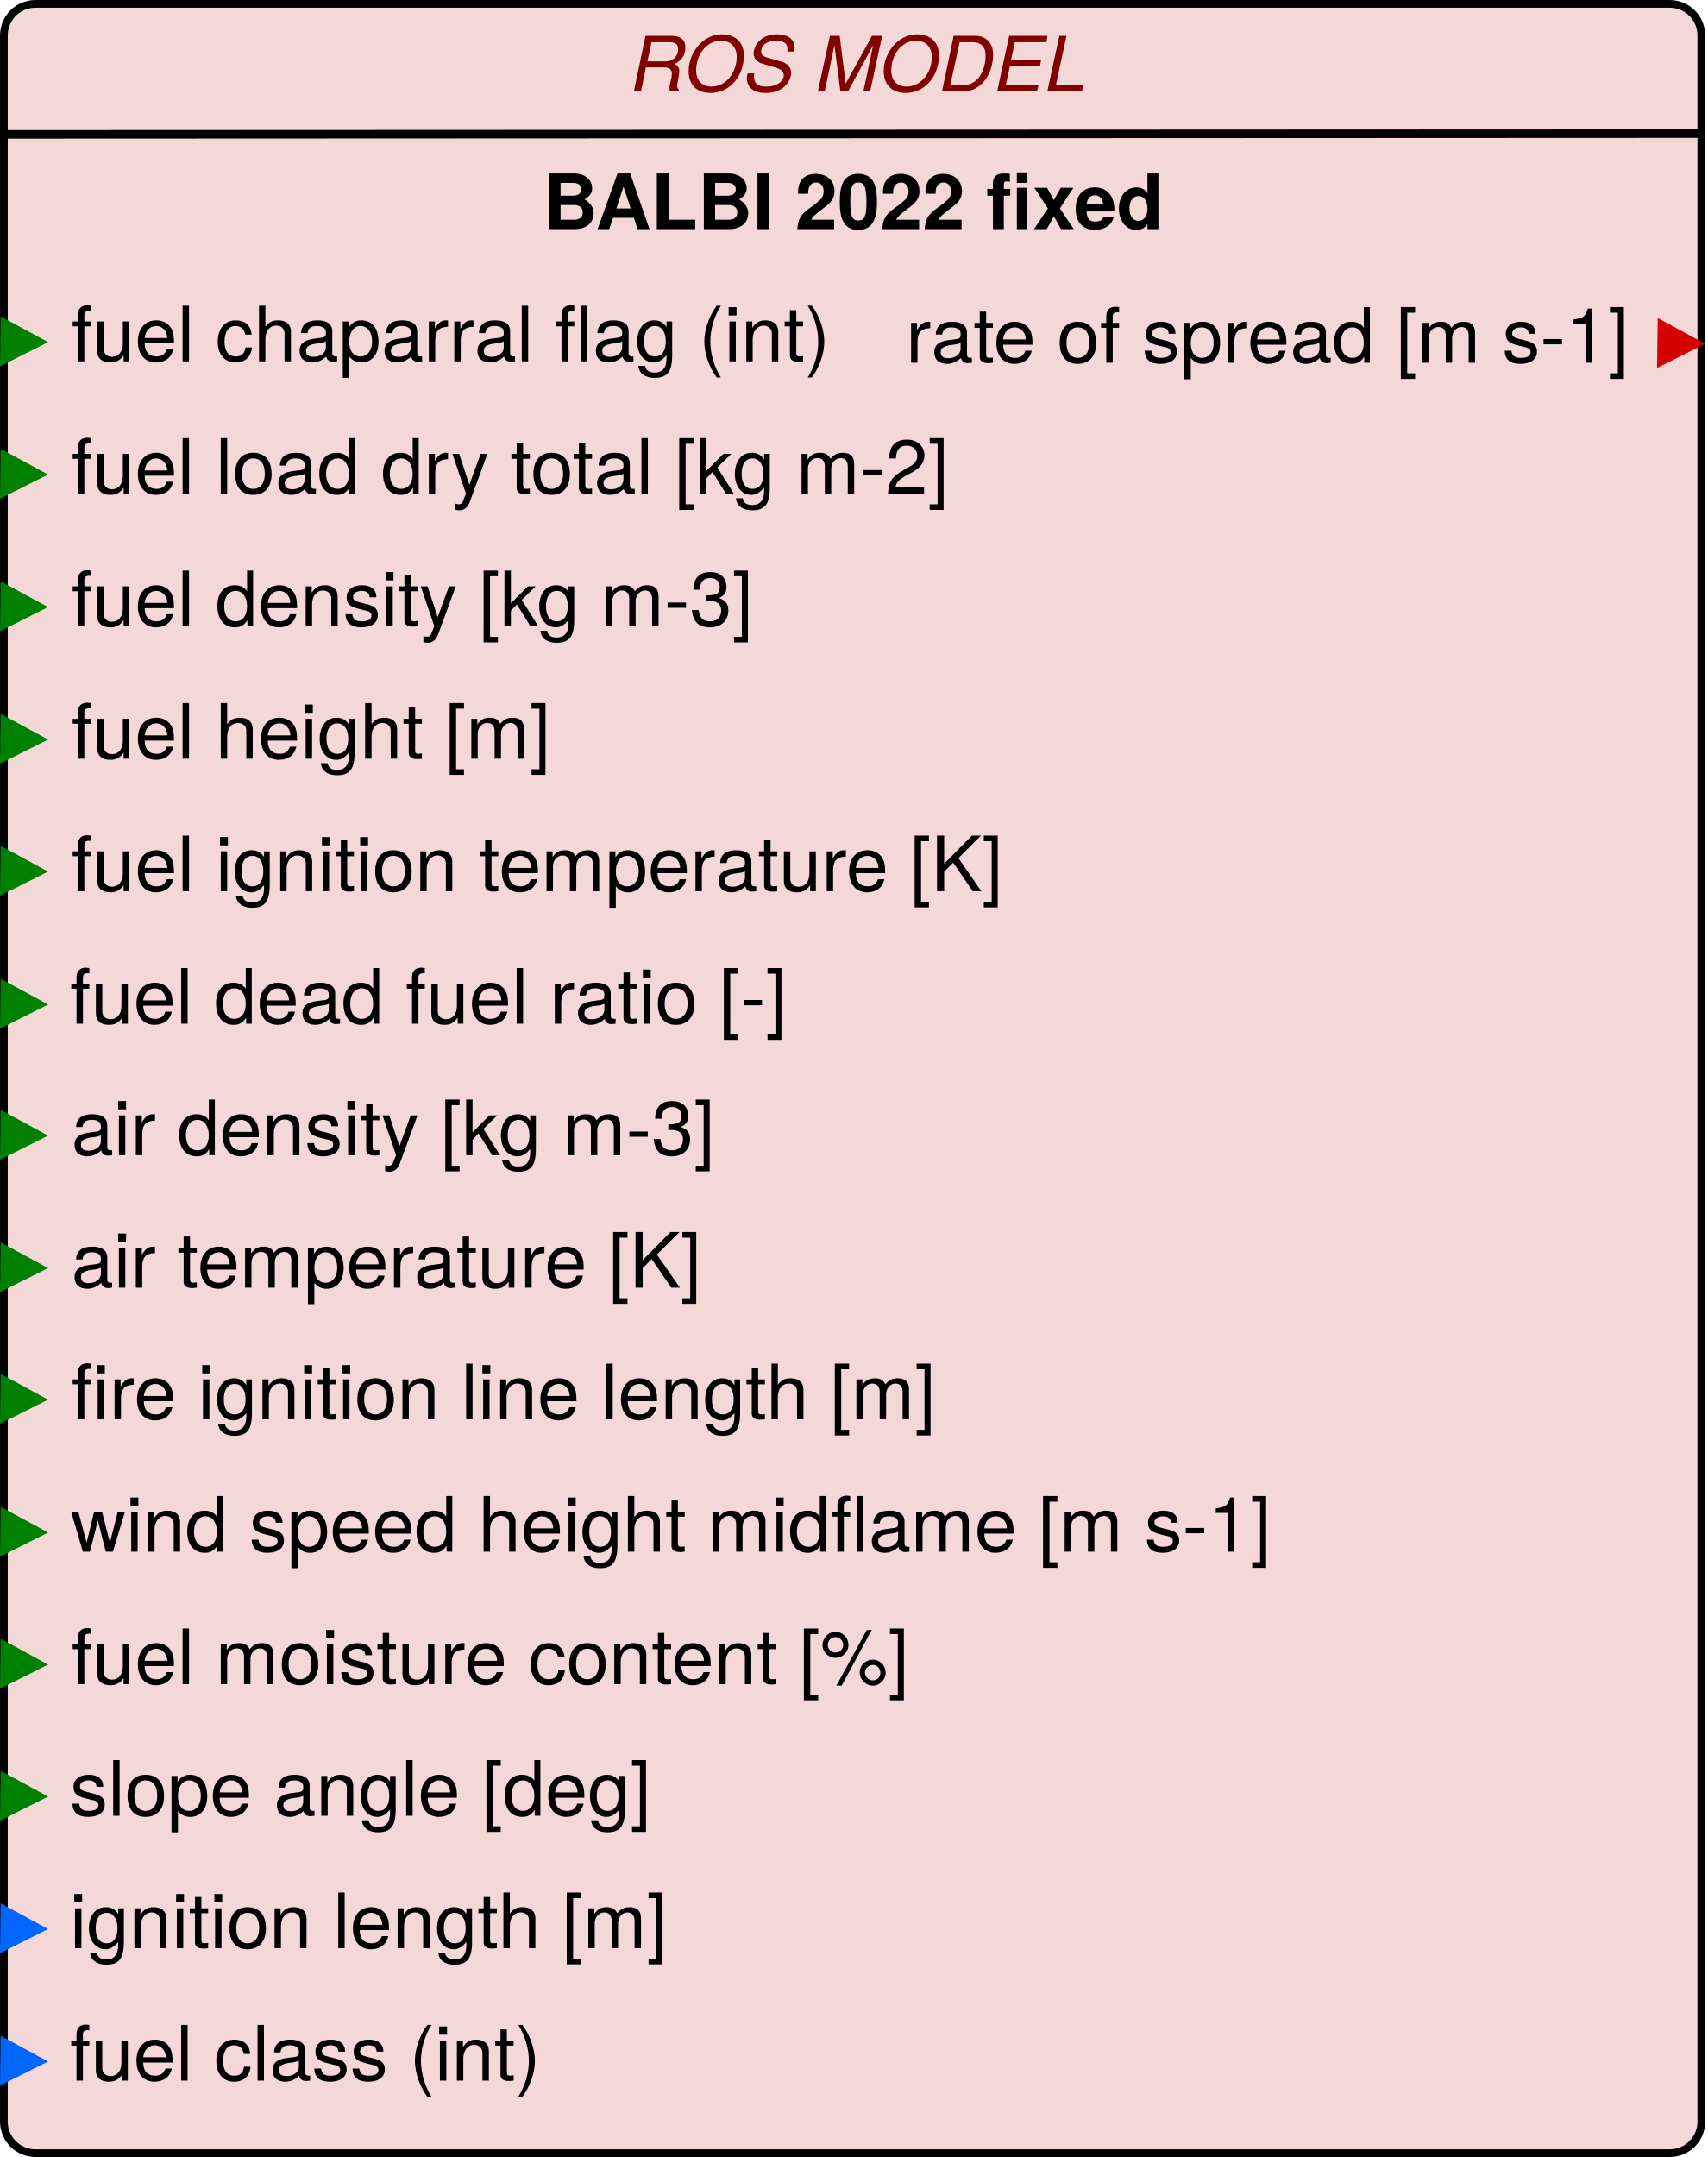
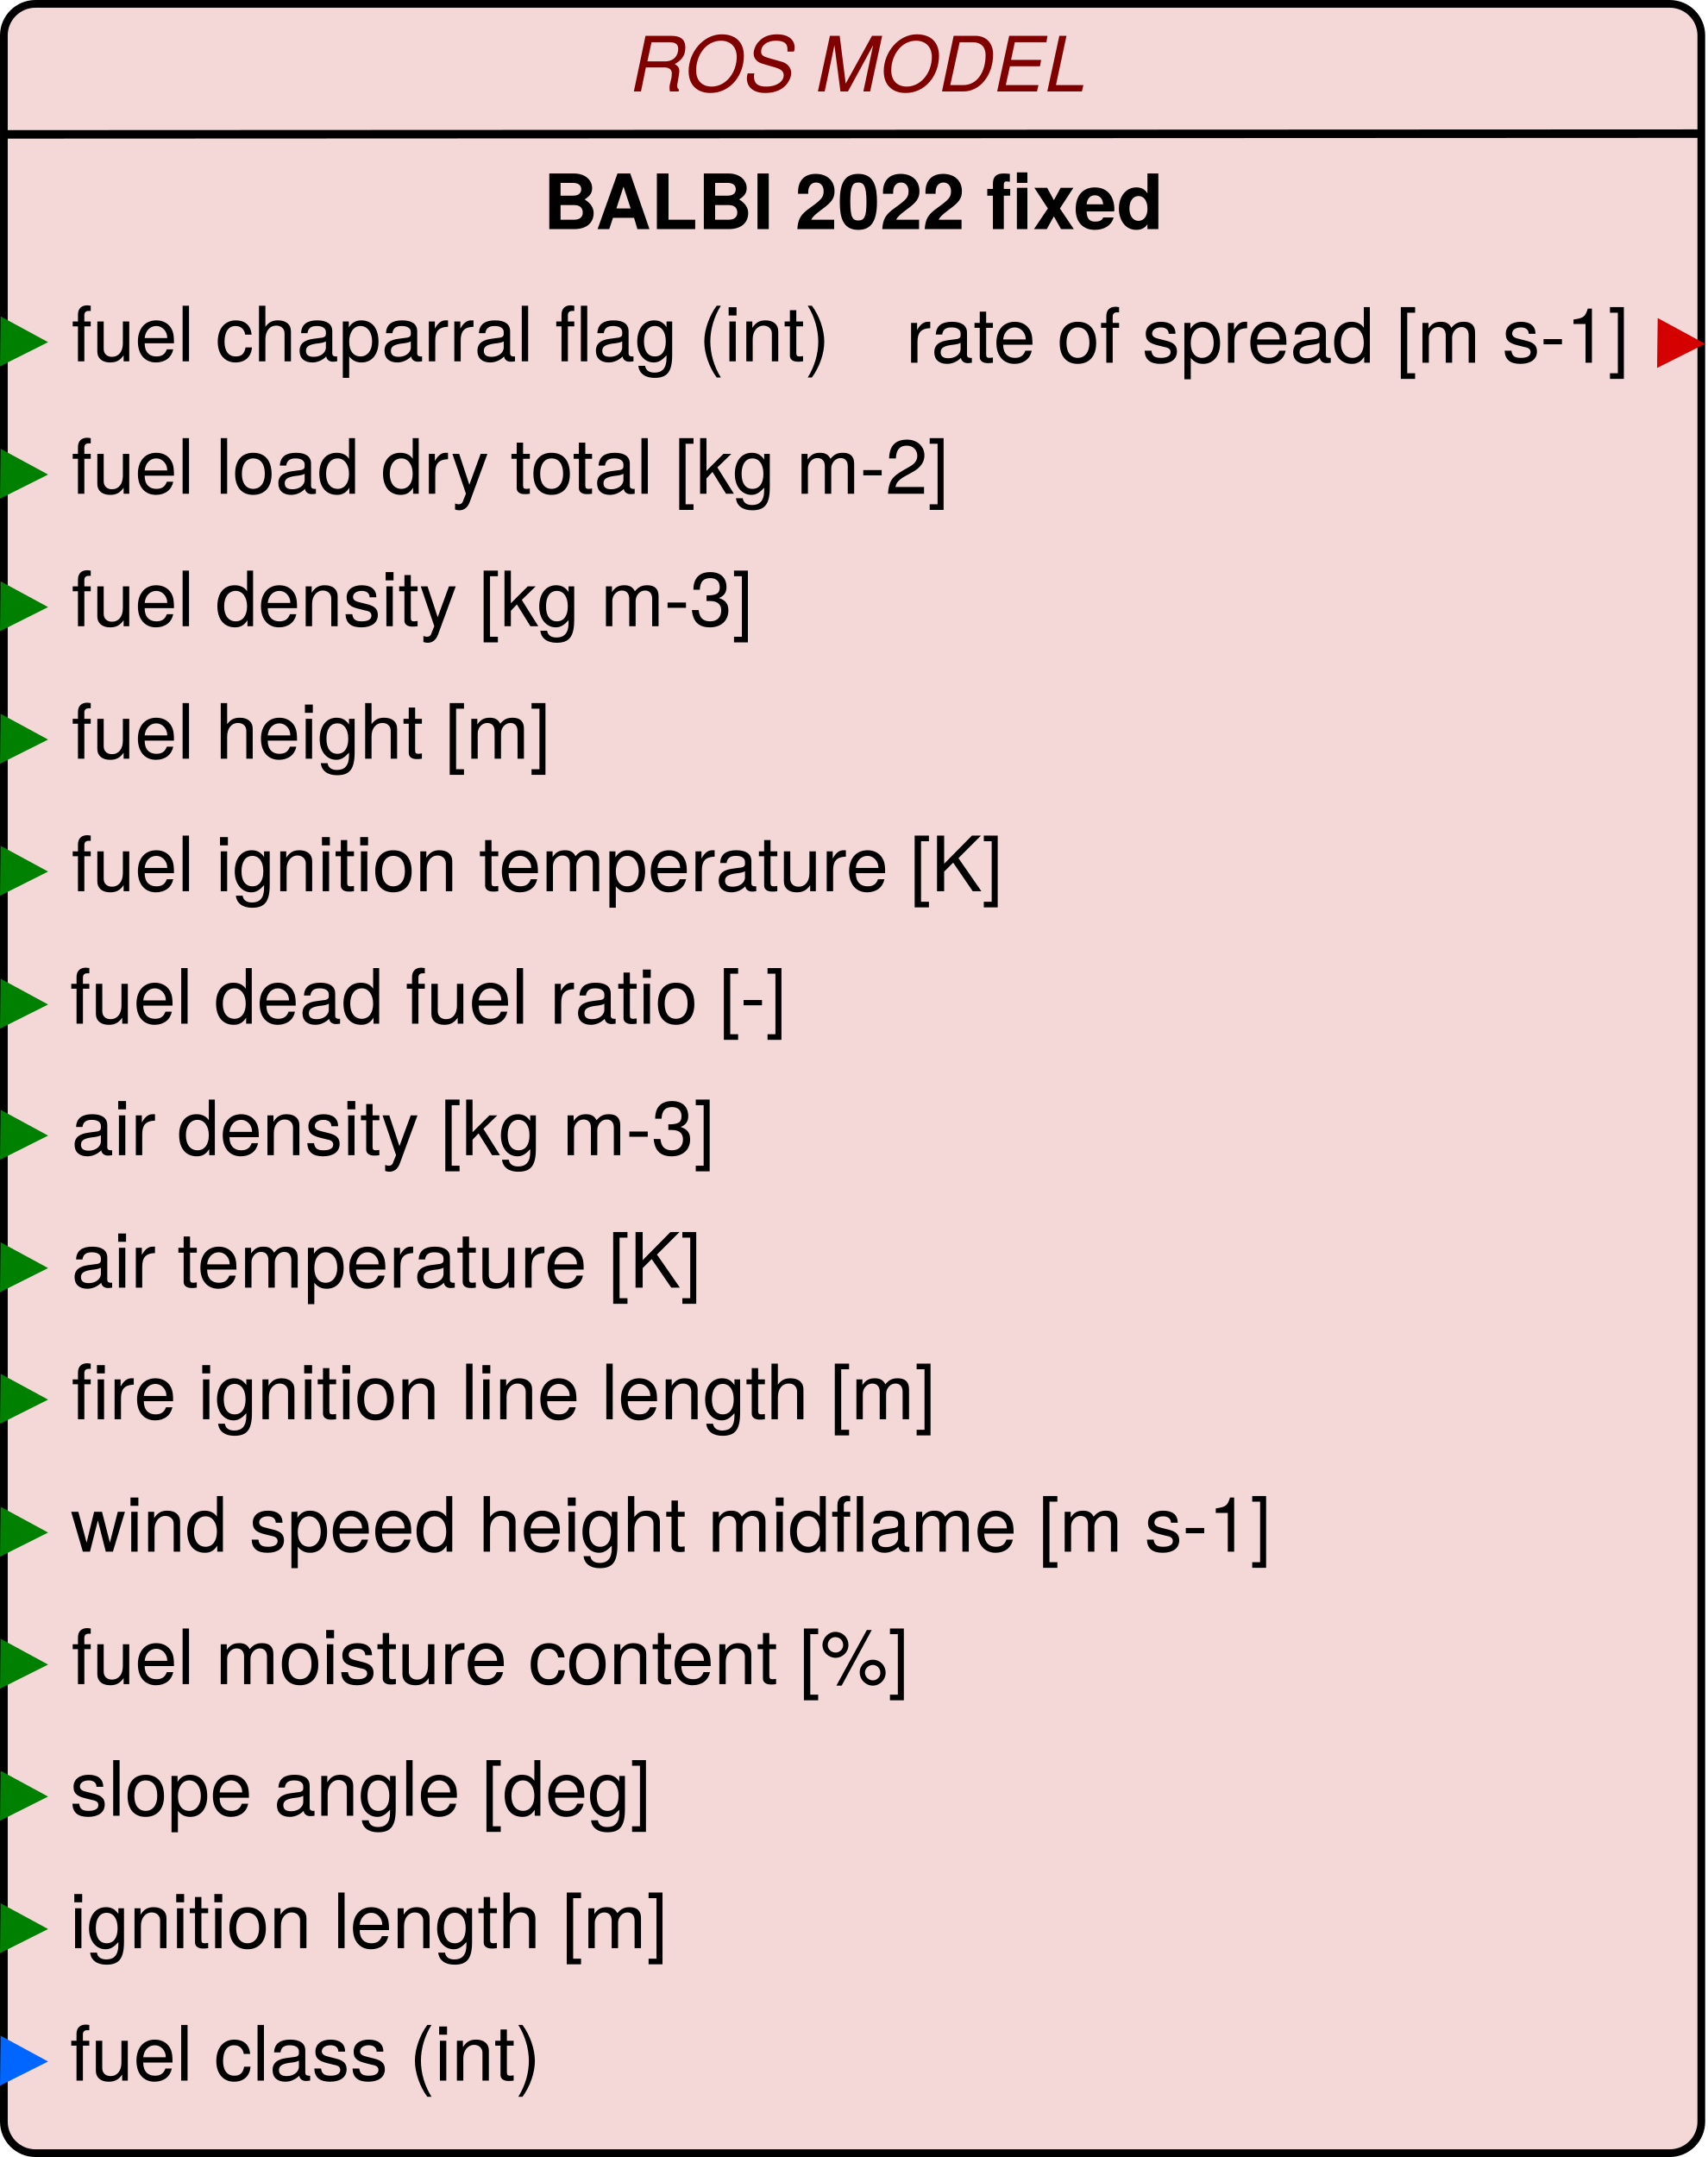
<svg xmlns="http://www.w3.org/2000/svg" width="70.997mm" height="89.668mm" viewBox="0 0 70.997 89.668" version="1.1" id="svg5">
  <defs id="defs2" />
  <g id="layer1" transform="translate(-73.72721,-57.48696)">
    <rect style="fill:#f4d7d7;stroke:#000000;stroke-width:0.321" id="rect234" width="70.578" height="89.347" x="73.888" y="57.648" ry="1.312" />
    <text xml:space="preserve" style="font-size:3.175px;fill:#000000;stroke:none;stroke-width:0.265" x="96.302" y="67.014" id="text588">
      <tspan id="tspan586" style="font-style:normal;font-variant:normal;font-weight:bold;font-stretch:normal;font-family:'Helvetica Neue';-inkscape-font-specification:'Helvetica Neue Bold';fill:#000000;stroke:none;stroke-width:0.265" x="96.302" y="67.014">BALBI 2022 fixed</tspan>
      <tspan style="font-style:normal;font-variant:normal;font-weight:bold;font-stretch:normal;font-family:'Helvetica Neue';-inkscape-font-specification:'Helvetica Neue Bold';fill:#000000;stroke:none;stroke-width:0.265" x="96.302" y="70.983" id="tspan828" />
    </text>
    <text xml:space="preserve" style="font-style:normal;font-variant:normal;font-weight:normal;font-stretch:normal;font-size:3.175px;font-family:'Helvetica Neue';-inkscape-font-specification:'Helvetica Neue';fill:#000000;stroke:none;stroke-width:0.265" x="111.39" y="72.568" id="text684">
      <tspan id="tspan682" style="stroke-width:0.265" x="111.39" y="72.568">rate of spread [m s-1]</tspan>
    </text>
    <text xml:space="preserve" style="font-style:normal;font-variant:normal;font-weight:normal;font-stretch:normal;font-size:3.175px;font-family:'Helvetica Neue';-inkscape-font-specification:'Helvetica Neue';fill:#f4d7d7;stroke:none;stroke-width:0.265" x="99.941" y="61.29" id="text832">
      <tspan id="tspan830" style="font-style:italic;font-variant:normal;font-weight:normal;font-stretch:normal;font-family:'Helvetica Neue';-inkscape-font-specification:'Helvetica Neue Italic';fill:#800000;stroke:none;stroke-width:0.265" x="99.941" y="61.29">ROS MODEL</tspan>
    </text>
    <g id="g834">
      <text xml:space="preserve" style="font-style:normal;font-variant:normal;font-weight:normal;font-stretch:normal;font-size:3.175px;font-family:'Helvetica Neue';-inkscape-font-specification:'Helvetica Neue';fill:#000000;stroke:none;stroke-width:0.265" x="76.689" y="72.506" id="text676">
        <tspan id="tspan674" style="stroke-width:0.265" x="76.689" y="72.506">fuel chaparral flag (int)</tspan>
      </text>
      <path style="fill:#008000;stroke:none;stroke-width:0.265" id="path1280" d="m 35.15,42.38 -4.373,2.636 -4.373,2.636 -0.096,-5.106 -0.096,-5.106 4.47,2.469 z" transform="matrix(0.2245089,0.00761069,-0.00687787,0.2028915,68.12718,62.84482)" />
    </g>
    <path style="fill:#d40000;stroke:none;stroke-width:0.265" id="path1280-2" d="m 35.15,42.38 -4.373,2.636 -4.373,2.636 -0.096,-5.106 -0.096,-5.106 4.47,2.469 z" transform="matrix(0.2245089,0.00761069,-0.00687787,0.2028915,137.0261,62.91357)" />
    <g id="g839" transform="translate(9.2918086e-6,-0.2570792)">
      <text xml:space="preserve" style="font-style:normal;font-variant:normal;font-weight:normal;font-stretch:normal;font-size:3.175px;font-family:'Helvetica Neue';-inkscape-font-specification:'Helvetica Neue';fill:#000000;stroke:none;stroke-width:0.265" x="76.689" y="78.27" id="text646">
        <tspan id="tspan644" style="stroke-width:0.265" x="76.689" y="78.27">fuel load dry total [kg m-2]</tspan>
      </text>
      <path style="fill:#008000;stroke:none;stroke-width:0.265" id="path1906" d="m 35.15,42.38 -4.373,2.636 -4.373,2.636 -0.096,-5.106 -0.096,-5.106 4.47,2.469 z" transform="matrix(0.2245089,0.00761069,-0.00687787,0.2028915,68.12718,68.60555)" />
    </g>
    <g id="g844" transform="translate(9.2918086e-6,-0.5078108)">
      <text xml:space="preserve" style="font-style:normal;font-variant:normal;font-weight:normal;font-stretch:normal;font-size:3.175px;font-family:Arial;-inkscape-font-specification:Arial;fill:#000000;stroke:none;stroke-width:0.265" x="76.689" y="84.028" id="text642">
        <tspan id="tspan640" style="font-style:normal;font-variant:normal;font-weight:normal;font-stretch:normal;font-family:'Helvetica Neue';-inkscape-font-specification:'Helvetica Neue';fill:#000000;stroke:none;stroke-width:0.265" x="76.689" y="84.028">fuel density [kg m-3]</tspan>
      </text>
      <path style="fill:#008000;stroke:none;stroke-width:0.265" id="path1906-8" d="m 35.15,42.38 -4.373,2.636 -4.373,2.636 -0.096,-5.106 -0.096,-5.106 4.47,2.469 z" transform="matrix(0.2245089,0.00761069,-0.00687787,0.2028915,68.12718,74.36628)" />
    </g>
    <g id="g849" transform="translate(9.2918086e-6,-0.3526204)">
      <text xml:space="preserve" style="font-style:normal;font-variant:normal;font-weight:normal;font-stretch:normal;font-size:3.175px;font-family:'Helvetica Neue';-inkscape-font-specification:'Helvetica Neue';fill:#000000;stroke:none;stroke-width:0.265" x="76.689" y="89.379" id="text654">
        <tspan id="tspan652" style="stroke-width:0.265" x="76.689" y="89.379">fuel height [m]</tspan>
      </text>
      <path style="fill:#008000;stroke:none;stroke-width:0.265" id="path1906-8-8" d="m 35.15,42.38 -4.373,2.636 -4.373,2.636 -0.096,-5.106 -0.096,-5.106 4.47,2.469 z" transform="matrix(0.2245089,0.00761069,-0.00687787,0.2028915,68.12718,79.71791)" />
    </g>
    <g id="g854" transform="translate(9.2918086e-6,-0.6097073)">
      <text xml:space="preserve" style="font-style:normal;font-variant:normal;font-weight:normal;font-stretch:normal;font-size:3.175px;font-family:'Helvetica Neue';-inkscape-font-specification:'Helvetica Neue';fill:#000000;stroke:none;stroke-width:0.265" x="76.689" y="95.143" id="text658">
        <tspan id="tspan656" style="stroke-width:0.265" x="76.689" y="95.143">fuel ignition temperature [K]</tspan>
      </text>
      <path style="fill:#008000;stroke:none;stroke-width:0.265" id="path1906-8-2" d="m 35.15,42.38 -4.373,2.636 -4.373,2.636 -0.096,-5.106 -0.096,-5.106 4.47,2.469 z" transform="matrix(0.2245089,0.00761069,-0.00687787,0.2028915,68.12718,85.46277)" />
    </g>
    <g id="g865" transform="translate(9.2918086e-6,-0.7685255)">
      <text xml:space="preserve" style="font-style:normal;font-variant:normal;font-weight:normal;font-stretch:normal;font-size:3.175px;font-family:'Helvetica Neue';-inkscape-font-specification:'Helvetica Neue';fill:#000000;stroke:none;stroke-width:0.265" x="76.689" y="106.278" id="text668">
        <tspan id="tspan666" style="stroke-width:0.265" x="76.689" y="106.278">air density [kg m-3]</tspan>
      </text>
      <path style="fill:#008000;stroke:none;stroke-width:0.265" id="path1906-8-80" d="m 35.15,42.38 -4.373,2.636 -4.373,2.636 -0.096,-5.106 -0.096,-5.106 4.47,2.469 z" transform="matrix(0.2245089,0.00761069,-0.00687787,0.2028915,68.12718,96.59714)" />
    </g>
    <g id="g870" transform="translate(9.2918086e-6,-0.5752339)">
      <text xml:space="preserve" style="font-style:normal;font-variant:normal;font-weight:normal;font-stretch:normal;font-size:3.175px;font-family:'Helvetica Neue';-inkscape-font-specification:'Helvetica Neue';fill:#000000;stroke:none;stroke-width:0.265" x="76.689" y="111.591" id="text672">
        <tspan id="tspan670" style="stroke-width:0.265" x="76.689" y="111.591">air temperature [K]</tspan>
      </text>
      <path style="fill:#008000;stroke:none;stroke-width:0.265" id="path1906-8-20" d="m 35.15,42.38 -4.373,2.636 -4.373,2.636 -0.096,-5.106 -0.096,-5.106 4.47,2.469 z" transform="matrix(0.2245089,0.00761069,-0.00687787,0.2028915,68.12718,101.9107)" />
    </g>
    <g id="g875" transform="translate(9.2918086e-6,-0.4200423)">
      <text xml:space="preserve" style="font-style:normal;font-variant:normal;font-weight:normal;font-stretch:normal;font-size:3.175px;font-family:'Helvetica Neue';-inkscape-font-specification:'Helvetica Neue';fill:#000000;stroke:none;stroke-width:0.265" x="76.689" y="116.905" id="text664">
        <tspan id="tspan662" style="stroke-width:0.265" x="76.689" y="116.905">fire ignition line length [m]</tspan>
      </text>
      <path style="fill:#008000;stroke:none;stroke-width:0.265" id="path1906-8-9" d="m 35.15,42.38 -4.373,2.636 -4.373,2.636 -0.096,-5.106 -0.096,-5.106 4.47,2.469 z" transform="matrix(0.2245089,0.00761069,-0.00687787,0.2028915,68.12718,107.2242)" />
    </g>
    <g id="g880" transform="translate(9.2918086e-6,-0.6390204)">
      <text xml:space="preserve" style="font-style:normal;font-variant:normal;font-weight:normal;font-stretch:normal;font-size:3.175px;font-family:'Helvetica Neue';-inkscape-font-specification:'Helvetica Neue';fill:#000000;stroke:none;stroke-width:0.265" x="76.673" y="122.63" id="text680">
        <tspan id="tspan678" style="stroke-width:0.265" x="76.673" y="122.63">wind speed height midflame [m s-1]</tspan>
      </text>
      <path style="fill:#008000;stroke:none;stroke-width:0.265" id="path1906-8-5" d="m 35.15,42.38 -4.373,2.636 -4.373,2.636 -0.096,-5.106 -0.096,-5.106 4.47,2.469 z" transform="matrix(0.2245089,0.00761069,-0.00687787,0.2028915,68.12718,112.9691)" />
    </g>
    <g id="g885" transform="translate(9.2918086e-6,-0.4838224)">
      <text xml:space="preserve" style="font-style:normal;font-variant:normal;font-weight:normal;font-stretch:normal;font-size:3.175px;font-family:'Helvetica Neue';-inkscape-font-specification:'Helvetica Neue';fill:#000000;stroke:none;stroke-width:0.265" x="76.689" y="127.982" id="text692">
        <tspan id="tspan690" style="stroke-width:0.265" x="76.689" y="127.982">fuel moisture content [%]</tspan>
      </text>
      <path style="fill:#008000;stroke:none;stroke-width:0.265" id="path1906-8-3" d="m 35.15,42.38 -4.373,2.636 -4.373,2.636 -0.096,-5.106 -0.096,-5.106 4.47,2.469 z" transform="matrix(0.2245089,0.00761069,-0.00687787,0.2028915,68.12718,118.3017)" />
    </g>
    <g id="g891" transform="translate(9.2918086e-6,-0.3286407)">
      <g id="g792" transform="translate(0,5.820834)">
        <text xml:space="preserve" style="font-style:italic;font-variant:normal;font-weight:normal;font-stretch:normal;font-size:3.175px;font-family:'Helvetica Neue';-inkscape-font-specification:'Helvetica Neue Italic';fill:#800000;stroke:none;stroke-width:0.265" x="76.629" y="127.475" id="text938">
          <tspan id="tspan936" style="font-style:normal;font-variant:normal;font-weight:normal;font-stretch:normal;font-family:'Helvetica Neue';-inkscape-font-specification:'Helvetica Neue';fill:#000000;stroke-width:0.265" x="76.629" y="127.475">slope angle [deg]</tspan>
        </text>
        <path style="fill:#008000;stroke:none;stroke-width:0.265" id="path1906-8-59" d="m 35.15,42.38 -4.373,2.636 -4.373,2.636 -0.096,-5.106 -0.096,-5.106 4.47,2.469 z" transform="matrix(0.2245089,0.00761069,-0.00687787,0.2028915,68.12718,117.8134)" />
      </g>
    </g>
    <g id="g548" transform="translate(-0.1304747,0.5291666)">
      <text xml:space="preserve" style="font-style:italic;font-variant:normal;font-weight:normal;font-stretch:normal;font-size:3.175px;font-family:'Helvetica Neue';-inkscape-font-specification:'Helvetica Neue Italic';fill:#800000;stroke:none;stroke-width:0.265" x="76.759" y="143.451" id="text938-2">
        <tspan id="tspan936-39" style="font-style:normal;font-variant:normal;font-weight:normal;font-stretch:normal;font-family:'Helvetica Neue';-inkscape-font-specification:'Helvetica Neue';fill:#000000;stroke-width:0.265" x="76.759" y="143.451">fuel class (int)</tspan>
      </text>
      <path style="fill:#0066ff;stroke:none;stroke-width:0.265" id="path1906-8-59-9" d="m 35.15,42.38 -4.373,2.636 -4.373,2.636 -0.096,-5.106 -0.096,-5.106 4.47,2.469 z" transform="matrix(0.2245089,0.00761069,-0.00687787,0.2028915,68.25767,133.79)" />
    </g>
-     <g id="g553" transform="translate(-0.04398671,-0.648889)">
-       <text xml:space="preserve" style="font-style:italic;font-variant:normal;font-weight:normal;font-stretch:normal;font-size:3.175px;font-family:'Helvetica Neue';-inkscape-font-specification:'Helvetica Neue Italic';fill:#800000;stroke:none;stroke-width:0.265" x="76.673" y="139.123" id="text938-2-6">
-         <tspan id="tspan936-39-6" style="font-style:normal;font-variant:normal;font-weight:normal;font-stretch:normal;font-family:'Helvetica Neue';-inkscape-font-specification:'Helvetica Neue';fill:#000000;stroke-width:0.265" x="76.673" y="139.123">ignition length [m]</tspan>
+     <g id="g362">
+       <text xml:space="preserve" style="font-style:italic;font-variant:normal;font-weight:normal;font-stretch:normal;font-size:3.175px;font-family:'Helvetica Neue';-inkscape-font-specification:'Helvetica Neue Italic';fill:#800000;stroke:none;stroke-width:0.265" x="76.629" y="138.474" id="text938-2-6">
+         <tspan id="tspan936-39-6" style="font-style:normal;font-variant:normal;font-weight:normal;font-stretch:normal;font-family:'Helvetica Neue';-inkscape-font-specification:'Helvetica Neue';fill:#000000;stroke-width:0.265" x="76.629" y="138.474">ignition length [m]</tspan>
      </text>
-       <path style="fill:#0066ff;stroke:none;stroke-width:0.265" id="path1906-8-59-9-7" d="m 35.15,42.38 -4.373,2.636 -4.373,2.636 -0.096,-5.106 -0.096,-5.106 4.47,2.469 z" transform="matrix(0.2245089,0.00761069,-0.00687787,0.2028915,68.17118,129.4613)" />
+       <path style="fill:#008000;stroke:none;stroke-width:0.265" id="path1906-8-59-9-7" d="m 35.15,42.38 -4.373,2.636 -4.373,2.636 -0.096,-5.106 -0.096,-5.106 4.47,2.469 z" transform="matrix(0.2245089,0.00761069,-0.00687787,0.2028915,68.12719,128.8124)" />
    </g>
    <g id="g860" transform="translate(2.8908253e-6,-0.5225063)">
      <g id="g792-9" transform="translate(6.4009833e-6,-26.91193)">
        <text xml:space="preserve" style="font-style:italic;font-variant:normal;font-weight:normal;font-stretch:normal;font-size:3.175px;font-family:'Helvetica Neue';-inkscape-font-specification:'Helvetica Neue Italic';fill:#800000;stroke:none;stroke-width:0.265" x="76.629" y="127.475" id="text938-3">
          <tspan id="tspan936-3" style="font-style:normal;font-variant:normal;font-weight:normal;font-stretch:normal;font-family:'Helvetica Neue';-inkscape-font-specification:'Helvetica Neue';fill:#000000;stroke-width:0.265" x="76.629" y="127.475">fuel dead fuel ratio [-]</tspan>
        </text>
        <path style="fill:#008000;stroke:none;stroke-width:0.265" id="path1906-8-59-7" d="m 35.15,42.38 -4.373,2.636 -4.373,2.636 -0.096,-5.106 -0.096,-5.106 4.47,2.469 z" transform="matrix(0.2245089,0.00761069,-0.00687787,0.2028915,68.12718,117.8134)" />
      </g>
    </g>
    <path style="fill:#333333;stroke:none;stroke-width:0.265" d="M 74.093,65.157 H 144.725" id="path2248" />
    <path style="fill:#333333;stroke:#000000;stroke-width:0.353;stroke-dasharray:none" d="m 73.863,63.073 70.613,-0.031" id="path2362" />
  </g>
</svg>
